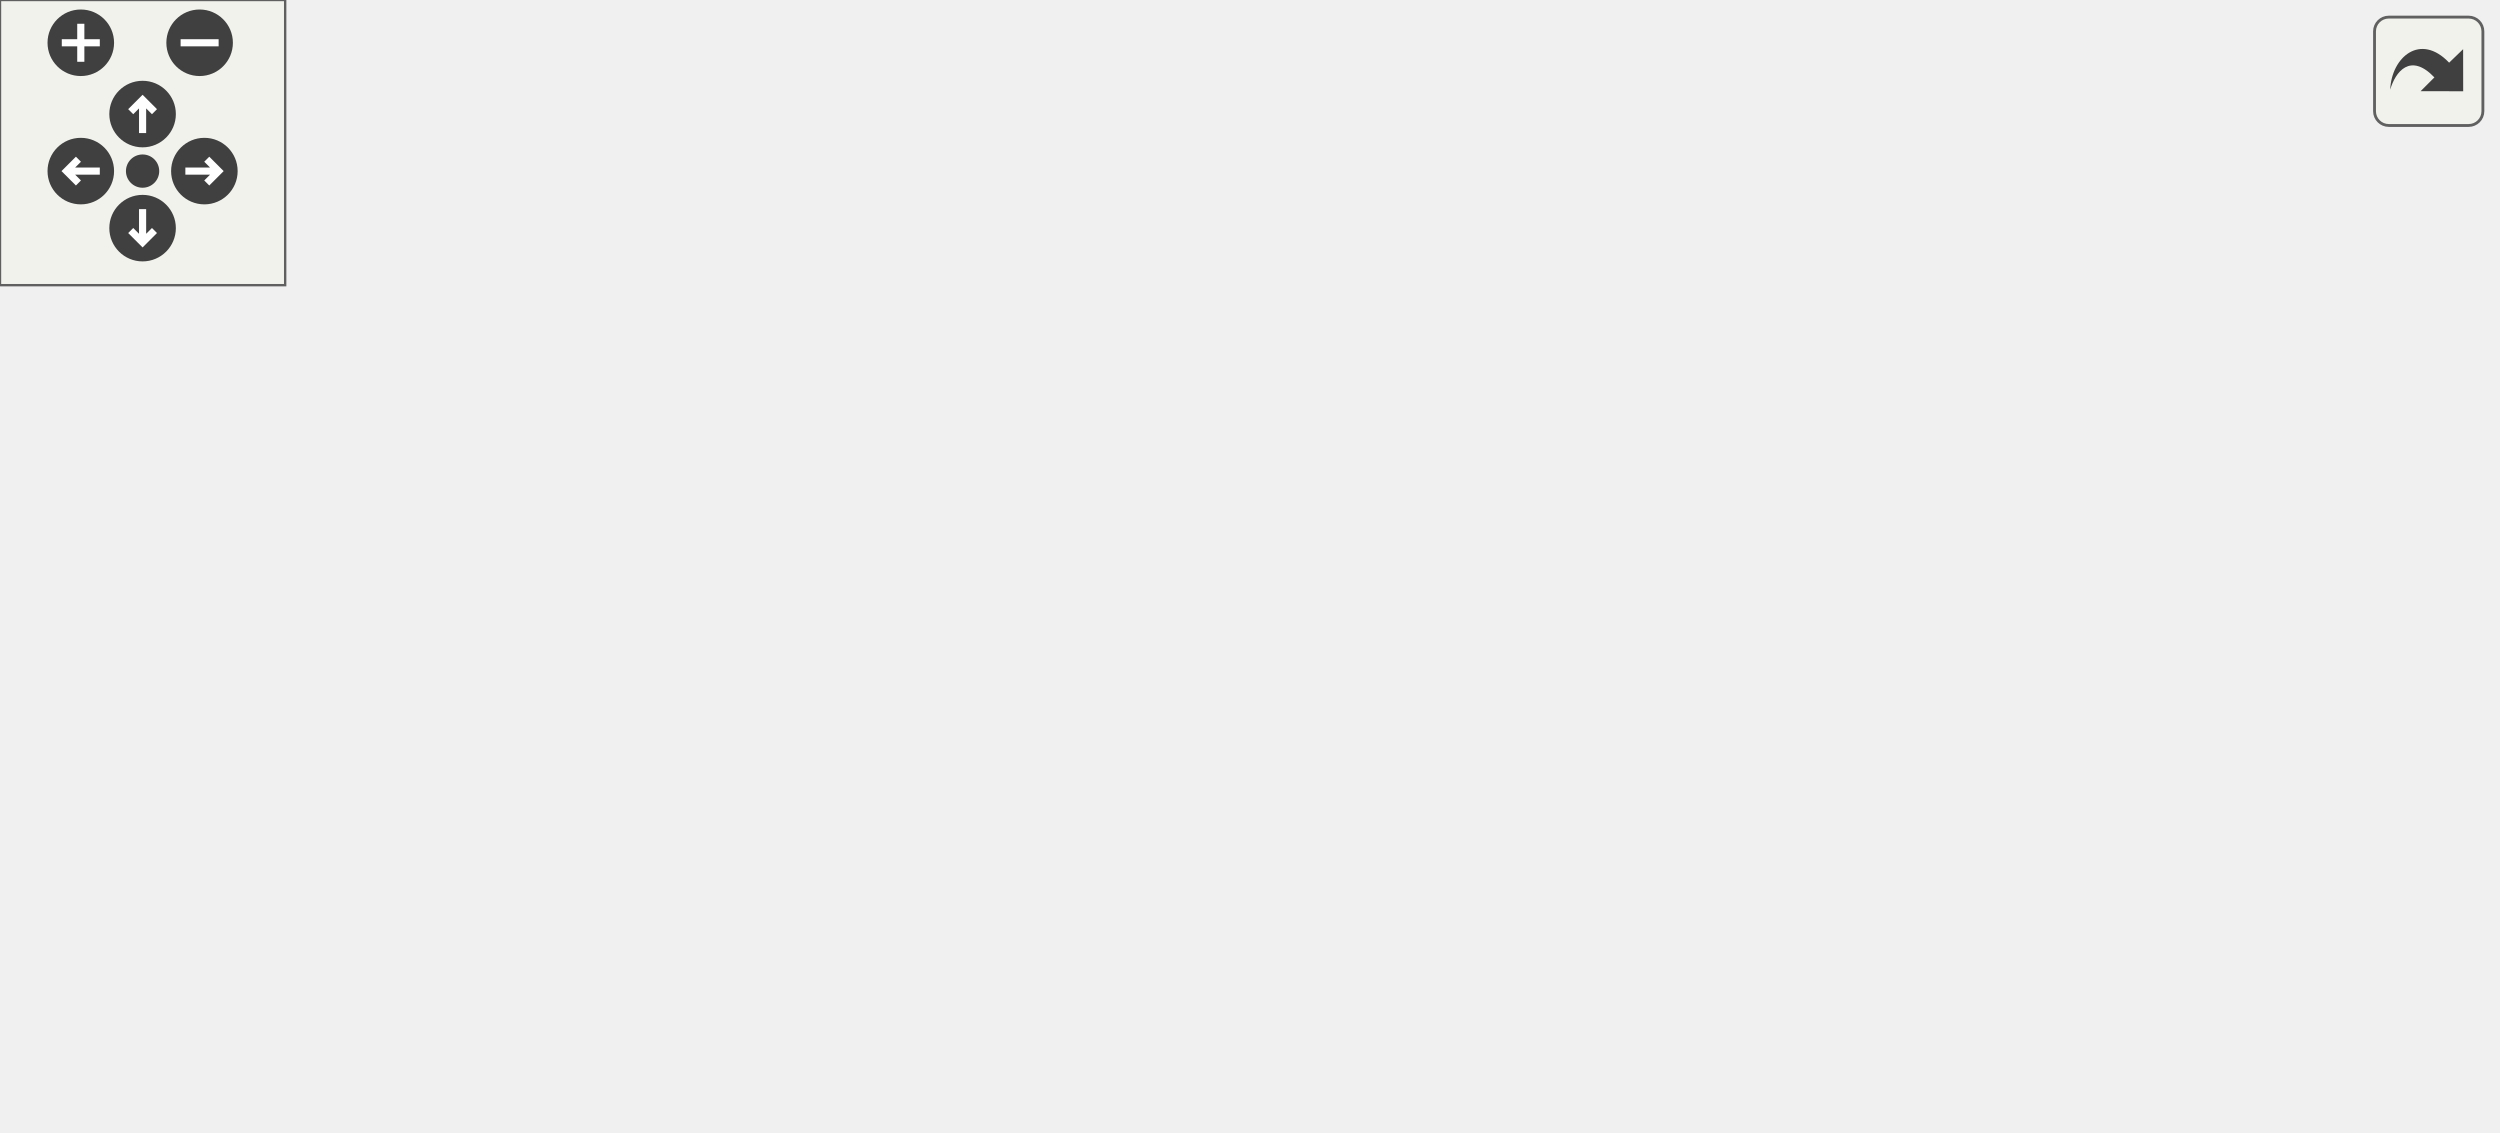
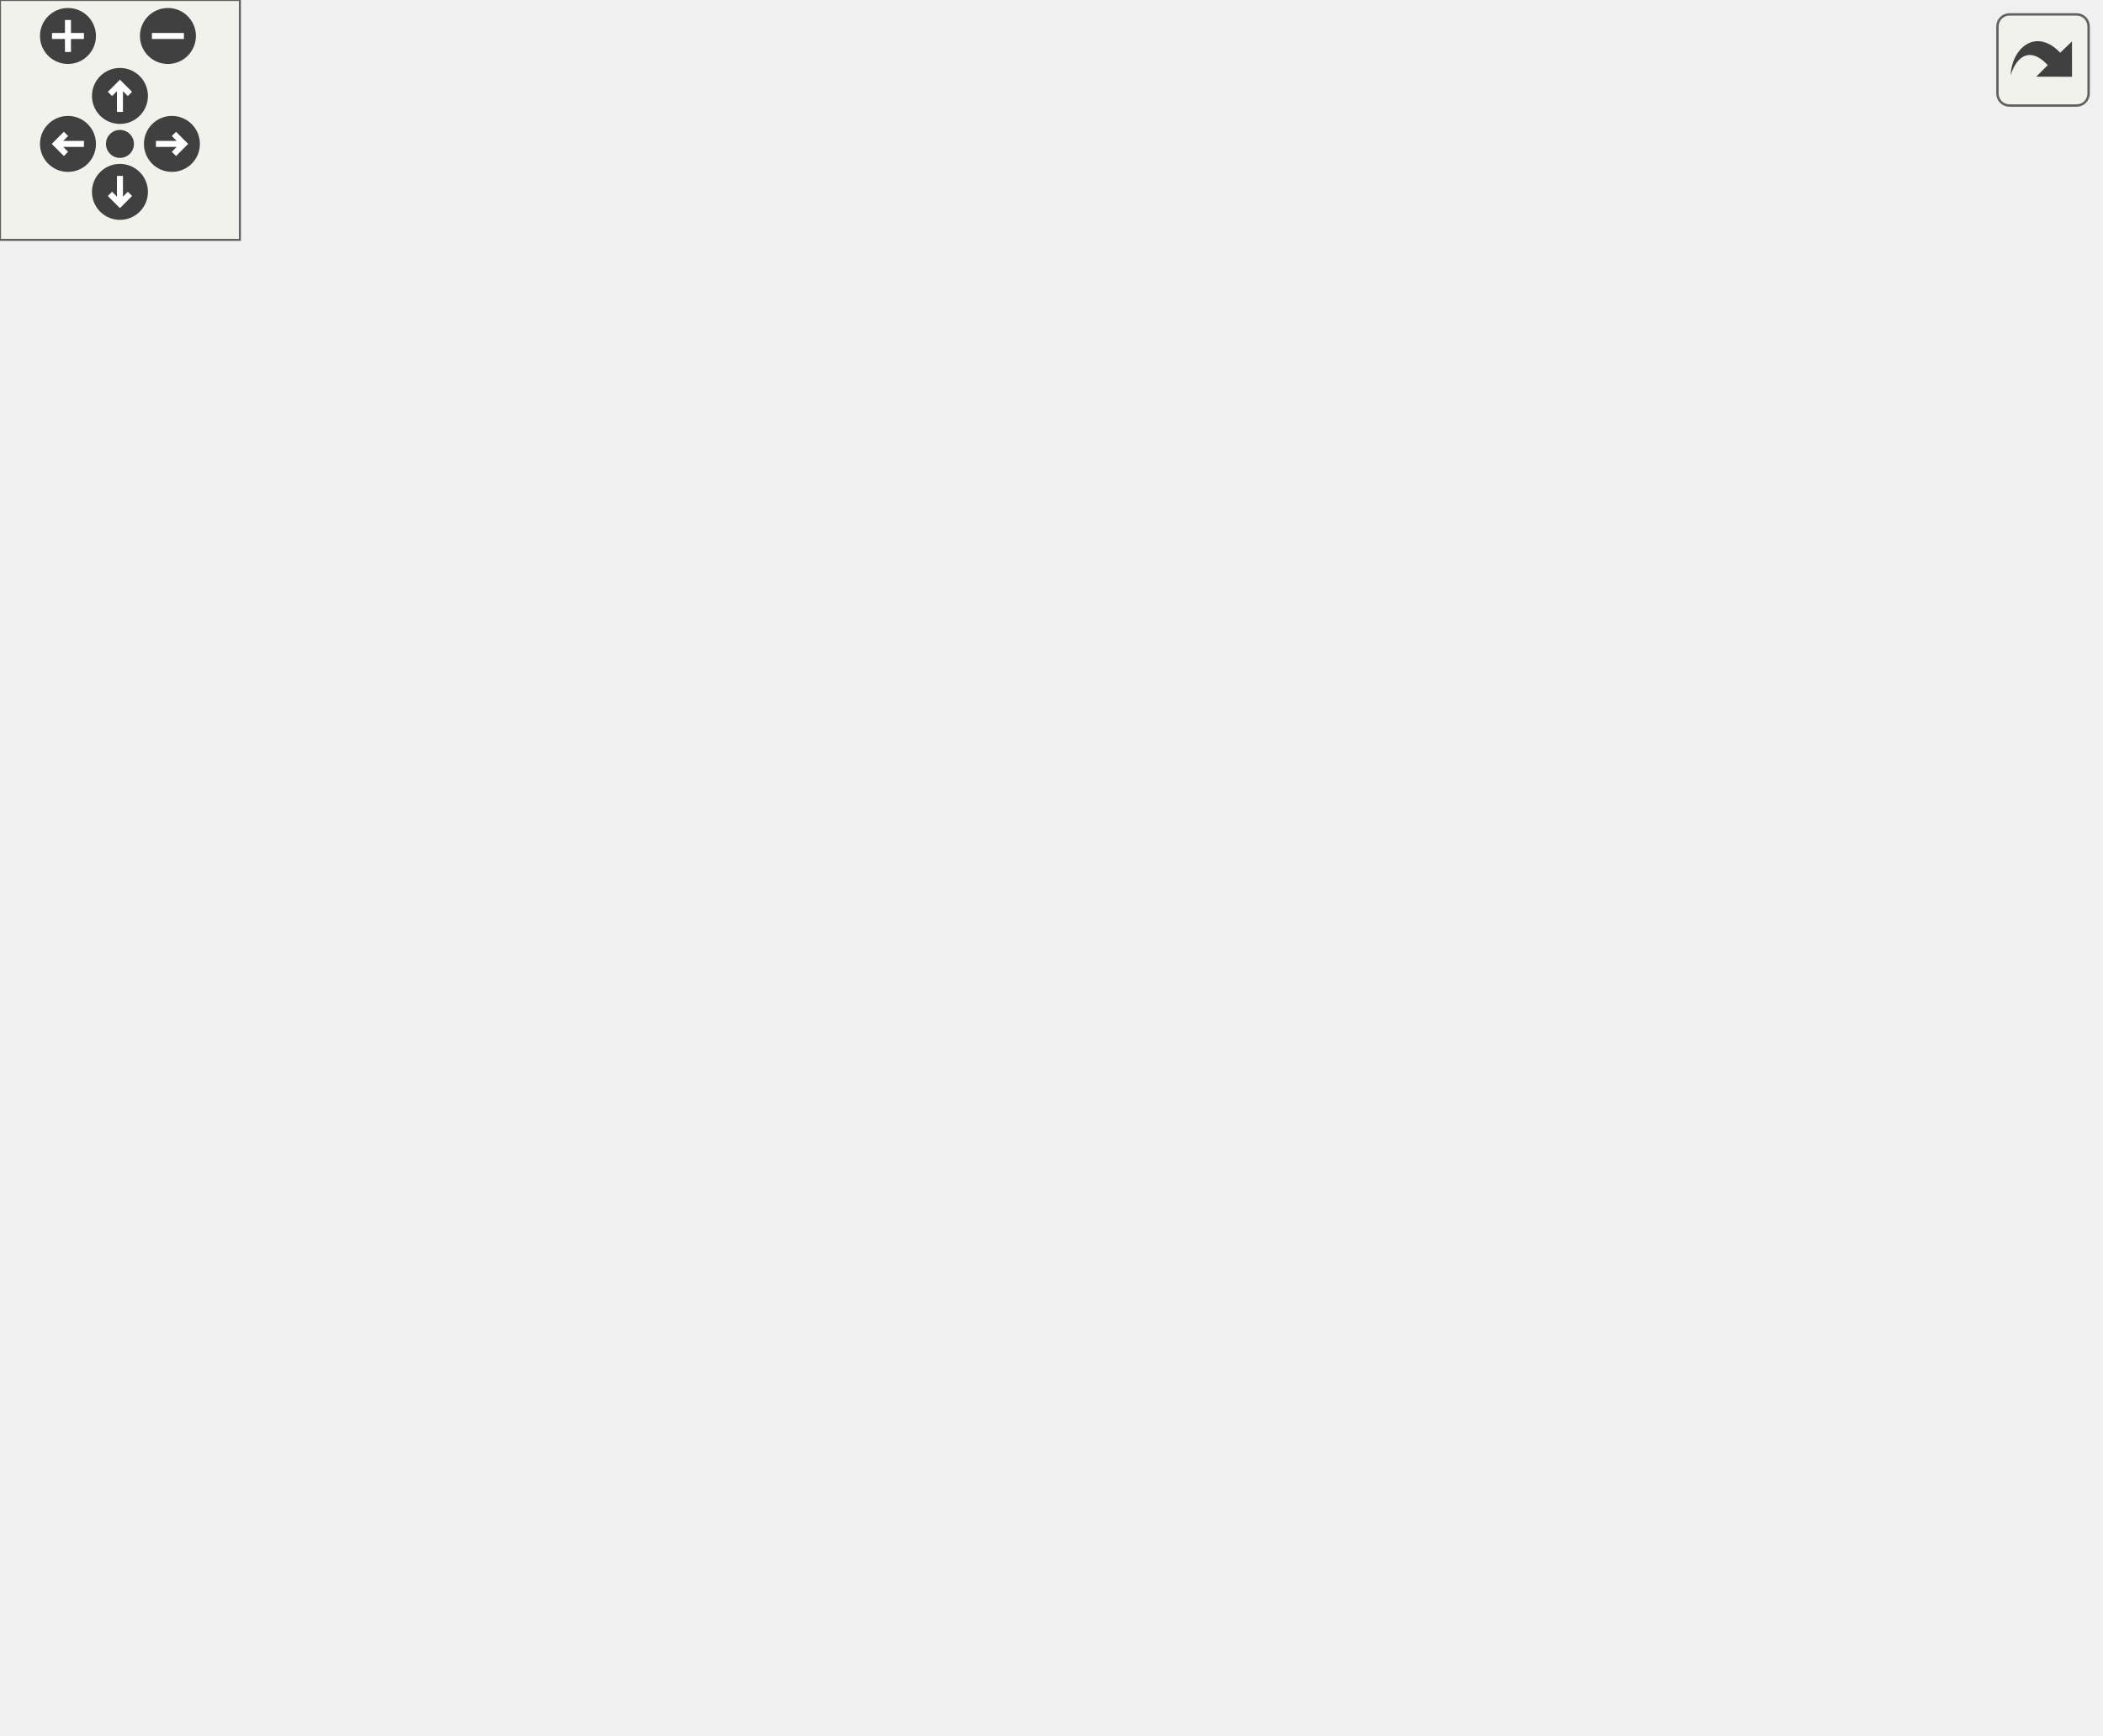
<svg xmlns="http://www.w3.org/2000/svg" xmlns:xlink="http://www.w3.org/1999/xlink" id="main" version="1.1" xml:space="preserve">
  <style type="text/css">
.edge:hover path { stroke: red; }
.edge:hover polygon { stroke: red; fill: red; }
</style>
  <defs>
    <circle id="rim" cx="0" cy="0" r="7" />
    <circle id="rim2" cx="0" cy="0" r="3.5" />
    <g id="zoomPlus">
      <use xlink:href="#rim" fill="#404040">
        <set attributeName="fill" to="#808080" begin="zoomplus.mouseover" end="zoomplus.mouseout" />
      </use>
      <path d="M-4,0h8M0,-4v8" fill="none" stroke="white" stroke-width="1.5" pointer-events="none" />
    </g>
    <g id="zoomMin">
      <use xlink:href="#rim" fill="#404040">
        <set attributeName="fill" to="#808080" begin="zoomminus.mouseover" end="zoomminus.mouseout" />
      </use>
      <path d="M-4,0h8" fill="none" stroke="white" stroke-width="1.5" pointer-events="none" />
    </g>
    <g id="dirArrow">
      <path fill="none" stroke="white" stroke-width="1.5" d="M0,-3.0v7 M-2.5,-0.5L0,-3.0L2.5,-0.5" />
    </g>
    <g id="resetDef">
      <use xlink:href="#rim2" fill="#404040">
        <set attributeName="fill" to="#808080" begin="reset.mouseover" end="reset.mouseout" />
      </use>
    </g>
  </defs>
  <svg id="graph" class="graph">
    <g id="viewport">
      <g id="node1" class="node">
        <g id="a_node1">
          <a xlink:title="A factory interface providing methods for the creation of Pharm.FeatureContainerWriterBase instances ...">
-             <polygon fill="#bfbfbf" stroke="black" points="151,-73.5 151,-103.5 303,-103.5 303,-73.5 151,-73.5" />
-             <text text-anchor="start" x="159" y="-91.5" font-family="Helvetica" font-size="10.00">CDPL.Pharm.FeatureContainer</text>
-             <text text-anchor="middle" x="227" y="-80.5" font-family="Helvetica" font-size="10.00">OutputHandler</text>
+             <polygon fill="#bfbfbf" stroke="black" points="151,-171.5 151,-201.5 303,-201.5 303,-171.5 151,-171.5" />
+             <text text-anchor="start" x="159" y="-189.5" font-family="Helvetica" font-size="10.00">CDPL.Pharm.FeatureContainer</text>
+             <text text-anchor="middle" x="227" y="-178.5" font-family="Helvetica" font-size="10.00">OutputHandler</text>
          </a>
        </g>
      </g>
      <g id="node3" class="node">
        <g id="a_node3">
          <a xlink:href="classCDPL_1_1Pharm_1_1CDFBZ2FeatureContainerOutputHandler.html" target="_top" xlink:title="A handler for the output of bzip2-compressed feature container data in the native I/O format of the C...">
-             <polygon fill="none" stroke="black" points="357.5,-147.5 357.5,-177.5 506.5,-177.5 506.5,-147.5 357.5,-147.5" />
-             <text text-anchor="start" x="365.5" y="-165.5" font-family="Helvetica" font-size="10.00">CDPL.Pharm.CDFBZ2Feature</text>
-             <text text-anchor="middle" x="432" y="-154.5" font-family="Helvetica" font-size="10.00">ContainerOutputHandler</text>
+             <polygon fill="none" stroke="black" points="357.5,-343.5 357.5,-373.5 506.5,-373.5 506.5,-343.5 357.5,-343.5" />
+             <text text-anchor="start" x="365.5" y="-361.5" font-family="Helvetica" font-size="10.00">CDPL.Pharm.CDFBZ2Feature</text>
+             <text text-anchor="middle" x="432" y="-350.5" font-family="Helvetica" font-size="10.00">ContainerOutputHandler</text>
          </a>
        </g>
      </g>
      <g id="edge2" class="edge">
-         <path fill="none" stroke="midnightblue" d="M267.27,-108.14C288.22,-118.11 314.63,-129.9 339,-138.5 348.18,-141.74 358.02,-144.76 367.72,-147.49" />
-         <polygon fill="midnightblue" stroke="midnightblue" points="268.59,-104.89 258.06,-103.7 265.55,-111.19 268.59,-104.89" />
+         <path fill="none" stroke="midnightblue" d="M239.56,-210.76C256.62,-243.87 291.67,-302.73 339,-334.5 344.62,-338.27 350.8,-341.45 357.21,-344.13" />
+         <polygon fill="midnightblue" stroke="midnightblue" points="242.66,-209.13 235.05,-201.76 236.4,-212.27 242.66,-209.13" />
      </g>
      <g id="node4" class="node">
        <g id="a_node4">
          <a xlink:href="classCDPL_1_1Pharm_1_1CDFFeatureContainerOutputHandler.html" target="_top" xlink:title="A handler for the output of feature container data in the native I/O format of the CDPL.">
-             <polygon fill="none" stroke="black" points="345.5,-98.5 345.5,-128.5 518.5,-128.5 518.5,-98.5 345.5,-98.5" />
-             <text text-anchor="start" x="353.5" y="-116.5" font-family="Helvetica" font-size="10.00">CDPL.Pharm.CDFFeatureContainer</text>
+             <polygon fill="none" stroke="black" points="345.5,-294.5 345.5,-324.5 518.5,-324.5 518.5,-294.5 345.5,-294.5" />
+             <text text-anchor="start" x="353.5" y="-312.5" font-family="Helvetica" font-size="10.00">CDPL.Pharm.CDFFeatureContainer</text>
+             <text text-anchor="middle" x="432" y="-301.5" font-family="Helvetica" font-size="10.00">OutputHandler</text>
+           </a>
+         </g>
+       </g>
+       <g id="edge3" class="edge">
+         <path fill="none" stroke="midnightblue" d="M247.37,-209.17C267.89,-231.77 302.35,-265.87 339,-285.5 345.4,-288.93 352.32,-291.89 359.39,-294.44" />
+         <polygon fill="midnightblue" stroke="midnightblue" points="249.97,-206.83 240.71,-201.69 244.75,-211.49 249.97,-206.83" />
+       </g>
+       <g id="node5" class="node">
+         <g id="a_node5">
+           <a xlink:href="classCDPL_1_1Pharm_1_1CDFGZFeatureContainerOutputHandler.html" target="_top" xlink:title="A handler for the output of gzip-compressed feature container data in the native I/O format of the CD...">
+             <polygon fill="none" stroke="black" points="339,-245.5 339,-275.5 525,-275.5 525,-245.5 339,-245.5" />
+             <text text-anchor="start" x="347" y="-263.5" font-family="Helvetica" font-size="10.00">CDPL.Pharm.CDFGZFeatureContainer</text>
+             <text text-anchor="middle" x="432" y="-252.5" font-family="Helvetica" font-size="10.00">OutputHandler</text>
+           </a>
+         </g>
+       </g>
+       <g id="edge4" class="edge">
+         <path fill="none" stroke="midnightblue" d="M267.27,-206.14C288.22,-216.11 314.63,-227.9 339,-236.5 348.18,-239.74 358.02,-242.76 367.72,-245.49" />
+         <polygon fill="midnightblue" stroke="midnightblue" points="268.59,-202.89 258.06,-201.7 265.55,-209.19 268.59,-202.89" />
+       </g>
+       <g id="node6" class="node">
+         <g id="a_node6">
+           <a xlink:href="classCDPL_1_1Pharm_1_1PMLFeatureContainerOutputHandler.html" target="_top" xlink:title="A handler for the output of pharmacophore data in the native I/O format of LigandScout.">
+             <polygon fill="none" stroke="black" points="345.5,-196.5 345.5,-226.5 518.5,-226.5 518.5,-196.5 345.5,-196.5" />
+             <text text-anchor="start" x="353.5" y="-214.5" font-family="Helvetica" font-size="10.00">CDPL.Pharm.PMLFeatureContainer</text>
+             <text text-anchor="middle" x="432" y="-203.5" font-family="Helvetica" font-size="10.00">OutputHandler</text>
+           </a>
+         </g>
+       </g>
+       <g id="edge5" class="edge">
+         <path fill="none" stroke="midnightblue" d="M313.13,-196.98C323.78,-198.3 334.68,-199.64 345.33,-200.95" />
+         <polygon fill="midnightblue" stroke="midnightblue" points="313.37,-193.49 303.01,-195.74 312.51,-200.43 313.37,-193.49" />
+       </g>
+       <g id="node7" class="node">
+         <g id="a_node7">
+           <a xlink:href="classCDPL_1_1Vis_1_1PLYFeatureContainerOutputHandler.html" target="_top" xlink:title="A handler for the output of Pharm.FeatureContainer instances in the Polygon File Format [PLYFMT].">
+             <polygon fill="none" stroke="black" points="354,-147.5 354,-177.5 510,-177.5 510,-147.5 354,-147.5" />
+             <text text-anchor="start" x="362" y="-165.5" font-family="Helvetica" font-size="10.00">CDPL.Vis.PLYFeatureContainer</text>
+             <text text-anchor="middle" x="432" y="-154.5" font-family="Helvetica" font-size="10.00">OutputHandler</text>
+           </a>
+         </g>
+       </g>
+       <g id="edge6" class="edge">
+         <path fill="none" stroke="midnightblue" d="M313.24,-176.42C326.73,-174.83 340.62,-173.18 353.92,-171.61" />
+         <polygon fill="midnightblue" stroke="midnightblue" points="312.53,-172.98 303.01,-177.63 313.35,-179.93 312.53,-172.98" />
+       </g>
+       <g id="node8" class="node">
+         <g id="a_node8">
+           <a xlink:href="classCDPL_1_1Vis_1_1R3DFeatureContainerOutputHandler.html" target="_top" xlink:title="A handler for the output of Pharm.FeatureContainer instances in the Raster3D [R3DFMT] format.">
+             <polygon fill="none" stroke="black" points="353,-98.5 353,-128.5 511,-128.5 511,-98.5 353,-98.5" />
+             <text text-anchor="start" x="361" y="-116.5" font-family="Helvetica" font-size="10.00">CDPL.Vis.R3DFeatureContainer</text>
            <text text-anchor="middle" x="432" y="-105.5" font-family="Helvetica" font-size="10.00">OutputHandler</text>
          </a>
        </g>
      </g>
-       <g id="edge3" class="edge">
-         <path fill="none" stroke="midnightblue" d="M313.13,-98.98C323.78,-100.3 334.68,-101.64 345.33,-102.95" />
-         <polygon fill="midnightblue" stroke="midnightblue" points="313.37,-95.49 303.01,-97.74 312.51,-102.43 313.37,-95.49" />
+       <g id="edge7" class="edge">
+         <path fill="none" stroke="midnightblue" d="M267.76,-167.09C288.64,-157.37 314.85,-145.92 339,-137.5 348.2,-134.29 358.04,-131.29 367.74,-128.57" />
+         <polygon fill="midnightblue" stroke="midnightblue" points="266.12,-163.99 258.57,-171.42 269.1,-170.33 266.12,-163.99" />
      </g>
-       <g id="node5" class="node">
-         <g id="a_node5">
-           <a xlink:href="classCDPL_1_1Pharm_1_1CDFGZFeatureContainerOutputHandler.html" target="_top" xlink:title="A handler for the output of gzip-compressed feature container data in the native I/O format of the CD...">
-             <polygon fill="none" stroke="black" points="339,-49.5 339,-79.5 525,-79.5 525,-49.5 339,-49.5" />
-             <text text-anchor="start" x="347" y="-67.5" font-family="Helvetica" font-size="10.00">CDPL.Pharm.CDFGZFeatureContainer</text>
+       <g id="node9" class="node">
+         <g id="a_node9">
+           <a xlink:href="classCDPL_1_1Vis_1_1STLFeatureContainerOutputHandler.html" target="_top" xlink:title="A handler for the output of Pharm.FeatureContainer instances in the STL [STLFMT] format.">
+             <polygon fill="none" stroke="black" points="354,-49.5 354,-79.5 510,-79.5 510,-49.5 354,-49.5" />
+             <text text-anchor="start" x="362" y="-67.5" font-family="Helvetica" font-size="10.00">CDPL.Vis.STLFeatureContainer</text>
            <text text-anchor="middle" x="432" y="-56.5" font-family="Helvetica" font-size="10.00">OutputHandler</text>
          </a>
        </g>
      </g>
-       <g id="edge4" class="edge">
-         <path fill="none" stroke="midnightblue" d="M313.21,-78.43C321.65,-77.43 330.24,-76.41 338.74,-75.41" />
-         <polygon fill="midnightblue" stroke="midnightblue" points="312.53,-74.98 303.01,-79.63 313.35,-81.93 312.53,-74.98" />
+       <g id="edge8" class="edge">
+         <path fill="none" stroke="midnightblue" d="M247.68,-163.78C268.28,-141.41 302.62,-107.87 339,-88.5 345.41,-85.09 352.34,-82.14 359.41,-79.59" />
+         <polygon fill="midnightblue" stroke="midnightblue" points="244.85,-161.7 240.74,-171.47 250.04,-166.39 244.85,-161.7" />
      </g>
-       <g id="node6" class="node">
-         <g id="a_node6">
-           <a xlink:href="classCDPL_1_1Pharm_1_1PMLFeatureContainerOutputHandler.html" target="_top" xlink:title="A handler for the output of pharmacophore data in the native I/O format of LigandScout.">
-             <polygon fill="none" stroke="black" points="345.5,-0.5 345.5,-30.5 518.5,-30.5 518.5,-0.5 345.5,-0.5" />
-             <text text-anchor="start" x="353.5" y="-18.5" font-family="Helvetica" font-size="10.00">CDPL.Pharm.PMLFeatureContainer</text>
+       <g id="node10" class="node">
+         <g id="a_node10">
+           <a xlink:href="classCDPL_1_1Vis_1_1VRMLFeatureContainerOutputHandler.html" target="_top" xlink:title="A handler for the output of Pharm.FeatureContainer instances in the VRML [VRML97] format.">
+             <polygon fill="none" stroke="black" points="349,-0.5 349,-30.5 515,-30.5 515,-0.5 349,-0.5" />
+             <text text-anchor="start" x="357" y="-18.5" font-family="Helvetica" font-size="10.00">CDPL.Vis.VRMLFeatureContainer</text>
            <text text-anchor="middle" x="432" y="-7.5" font-family="Helvetica" font-size="10.00">OutputHandler</text>
          </a>
        </g>
      </g>
-       <g id="edge5" class="edge">
-         <path fill="none" stroke="midnightblue" d="M267.76,-69.09C288.64,-59.37 314.85,-47.92 339,-39.5 348.2,-36.29 358.04,-33.29 367.74,-30.57" />
-         <polygon fill="midnightblue" stroke="midnightblue" points="266.12,-65.99 258.57,-73.42 269.1,-72.33 266.12,-65.99" />
+       <g id="edge9" class="edge">
+         <path fill="none" stroke="midnightblue" d="M239.61,-162.4C256.71,-129.51 291.83,-71.06 339,-39.5 344.08,-36.1 349.61,-33.19 355.35,-30.69" />
+         <polygon fill="midnightblue" stroke="midnightblue" points="236.47,-160.84 235.08,-171.34 242.72,-164.01 236.47,-160.84" />
      </g>
      <g id="node2" class="node">
        <g id="a_node2">
          <a xlink:title=" ">
-             <polygon fill="none" stroke="#bfbfbf" points="0,-79 0,-98 115,-98 115,-79 0,-79" />
-             <text text-anchor="middle" x="57.5" y="-86" font-family="Helvetica" font-size="10.00">Boost.Python.instance</text>
+             <polygon fill="none" stroke="#bfbfbf" points="0,-177 0,-196 115,-196 115,-177 0,-177" />
+             <text text-anchor="middle" x="57.5" y="-184" font-family="Helvetica" font-size="10.00">Boost.Python.instance</text>
          </a>
        </g>
      </g>
      <g id="edge1" class="edge">
-         <path fill="none" stroke="midnightblue" d="M125.33,-88.5C133.75,-88.5 142.41,-88.5 150.94,-88.5" />
-         <polygon fill="midnightblue" stroke="midnightblue" points="125.21,-85 115.21,-88.5 125.21,-92 125.21,-85" />
+         <path fill="none" stroke="midnightblue" d="M125.33,-186.5C133.75,-186.5 142.41,-186.5 150.94,-186.5" />
+         <polygon fill="midnightblue" stroke="midnightblue" points="125.21,-183 115.21,-186.5 125.21,-190 125.21,-183" />
      </g>
    </g>
  </svg>
  <g id="navigator" transform="translate(0 0)" fill="#404254">
    <rect fill="#f2f5e9" fill-opacity="0.5" stroke="#606060" stroke-width=".5" x="0" y="0" width="60" height="60" />
    <use id="zoomplus" xlink:href="#zoomPlus" x="17" y="9" />
    <use id="zoomminus" xlink:href="#zoomMin" x="42" y="9" />
    <use id="reset" xlink:href="#resetDef" x="30" y="36" />
    <g id="arrowUp" xlink:href="#dirArrow" transform="translate(30 24)">
      <use xlink:href="#rim" fill="#404040">
        <set attributeName="fill" to="#808080" begin="arrowUp.mouseover" end="arrowUp.mouseout" />
      </use>
      <path fill="none" stroke="white" stroke-width="1.5" d="M0,-3.0v7 M-2.5,-0.5L0,-3.0L2.5,-0.5" />
    </g>
    <g id="arrowRight" xlink:href="#dirArrow" transform="rotate(90) translate(36 -43)">
      <use xlink:href="#rim" fill="#404040">
        <set attributeName="fill" to="#808080" begin="arrowRight.mouseover" end="arrowRight.mouseout" />
      </use>
      <path fill="none" stroke="white" stroke-width="1.5" d="M0,-3.0v7 M-2.5,-0.5L0,-3.0L2.5,-0.5" />
    </g>
    <g id="arrowDown" xlink:href="#dirArrow" transform="rotate(180) translate(-30 -48)">
      <use xlink:href="#rim" fill="#404040">
        <set attributeName="fill" to="#808080" begin="arrowDown.mouseover" end="arrowDown.mouseout" />
      </use>
      <path fill="none" stroke="white" stroke-width="1.5" d="M0,-3.0v7 M-2.5,-0.5L0,-3.0L2.5,-0.5" />
    </g>
    <g id="arrowLeft" xlink:href="#dirArrow" transform="rotate(270) translate(-36 17)">
      <use xlink:href="#rim" fill="#404040">
        <set attributeName="fill" to="#808080" begin="arrowLeft.mouseover" end="arrowLeft.mouseout" />
      </use>
      <path fill="none" stroke="white" stroke-width="1.5" d="M0,-3.0v7 M-2.5,-0.5L0,-3.0L2.5,-0.5" />
    </g>
  </g>
  <svg viewBox="0 0 15 15" width="100%" height="30px" preserveAspectRatio="xMaxYMin meet">
    <g id="arrow_out" transform="scale(0.3 0.3)">
      <a xlink:href="classCDPL_1_1Pharm_1_1FeatureContainerOutputHandler__inherit__graph_org.svg" target="_base">
        <rect id="button" ry="5" rx="5" y="6" x="6" height="38" width="38" fill="#f2f5e9" fill-opacity="0.5" stroke="#606060" stroke-width="1.0" />
        <path id="arrow" d="M 11.5,31.437 C 11.94,20.098 22.043,11.323 32.159,21.979 L 37.069,17.246 C 37.069,17.246 37.088,32 37.088,32 L 22.16,31.978 C 22.16,31.978 26.998,27.14 26.998,27.14 C 18.529,18.264 13.292,25.23 11.5,31.437 z" style="fill:#404040;" />
      </a>
    </g>
  </svg>
</svg>
